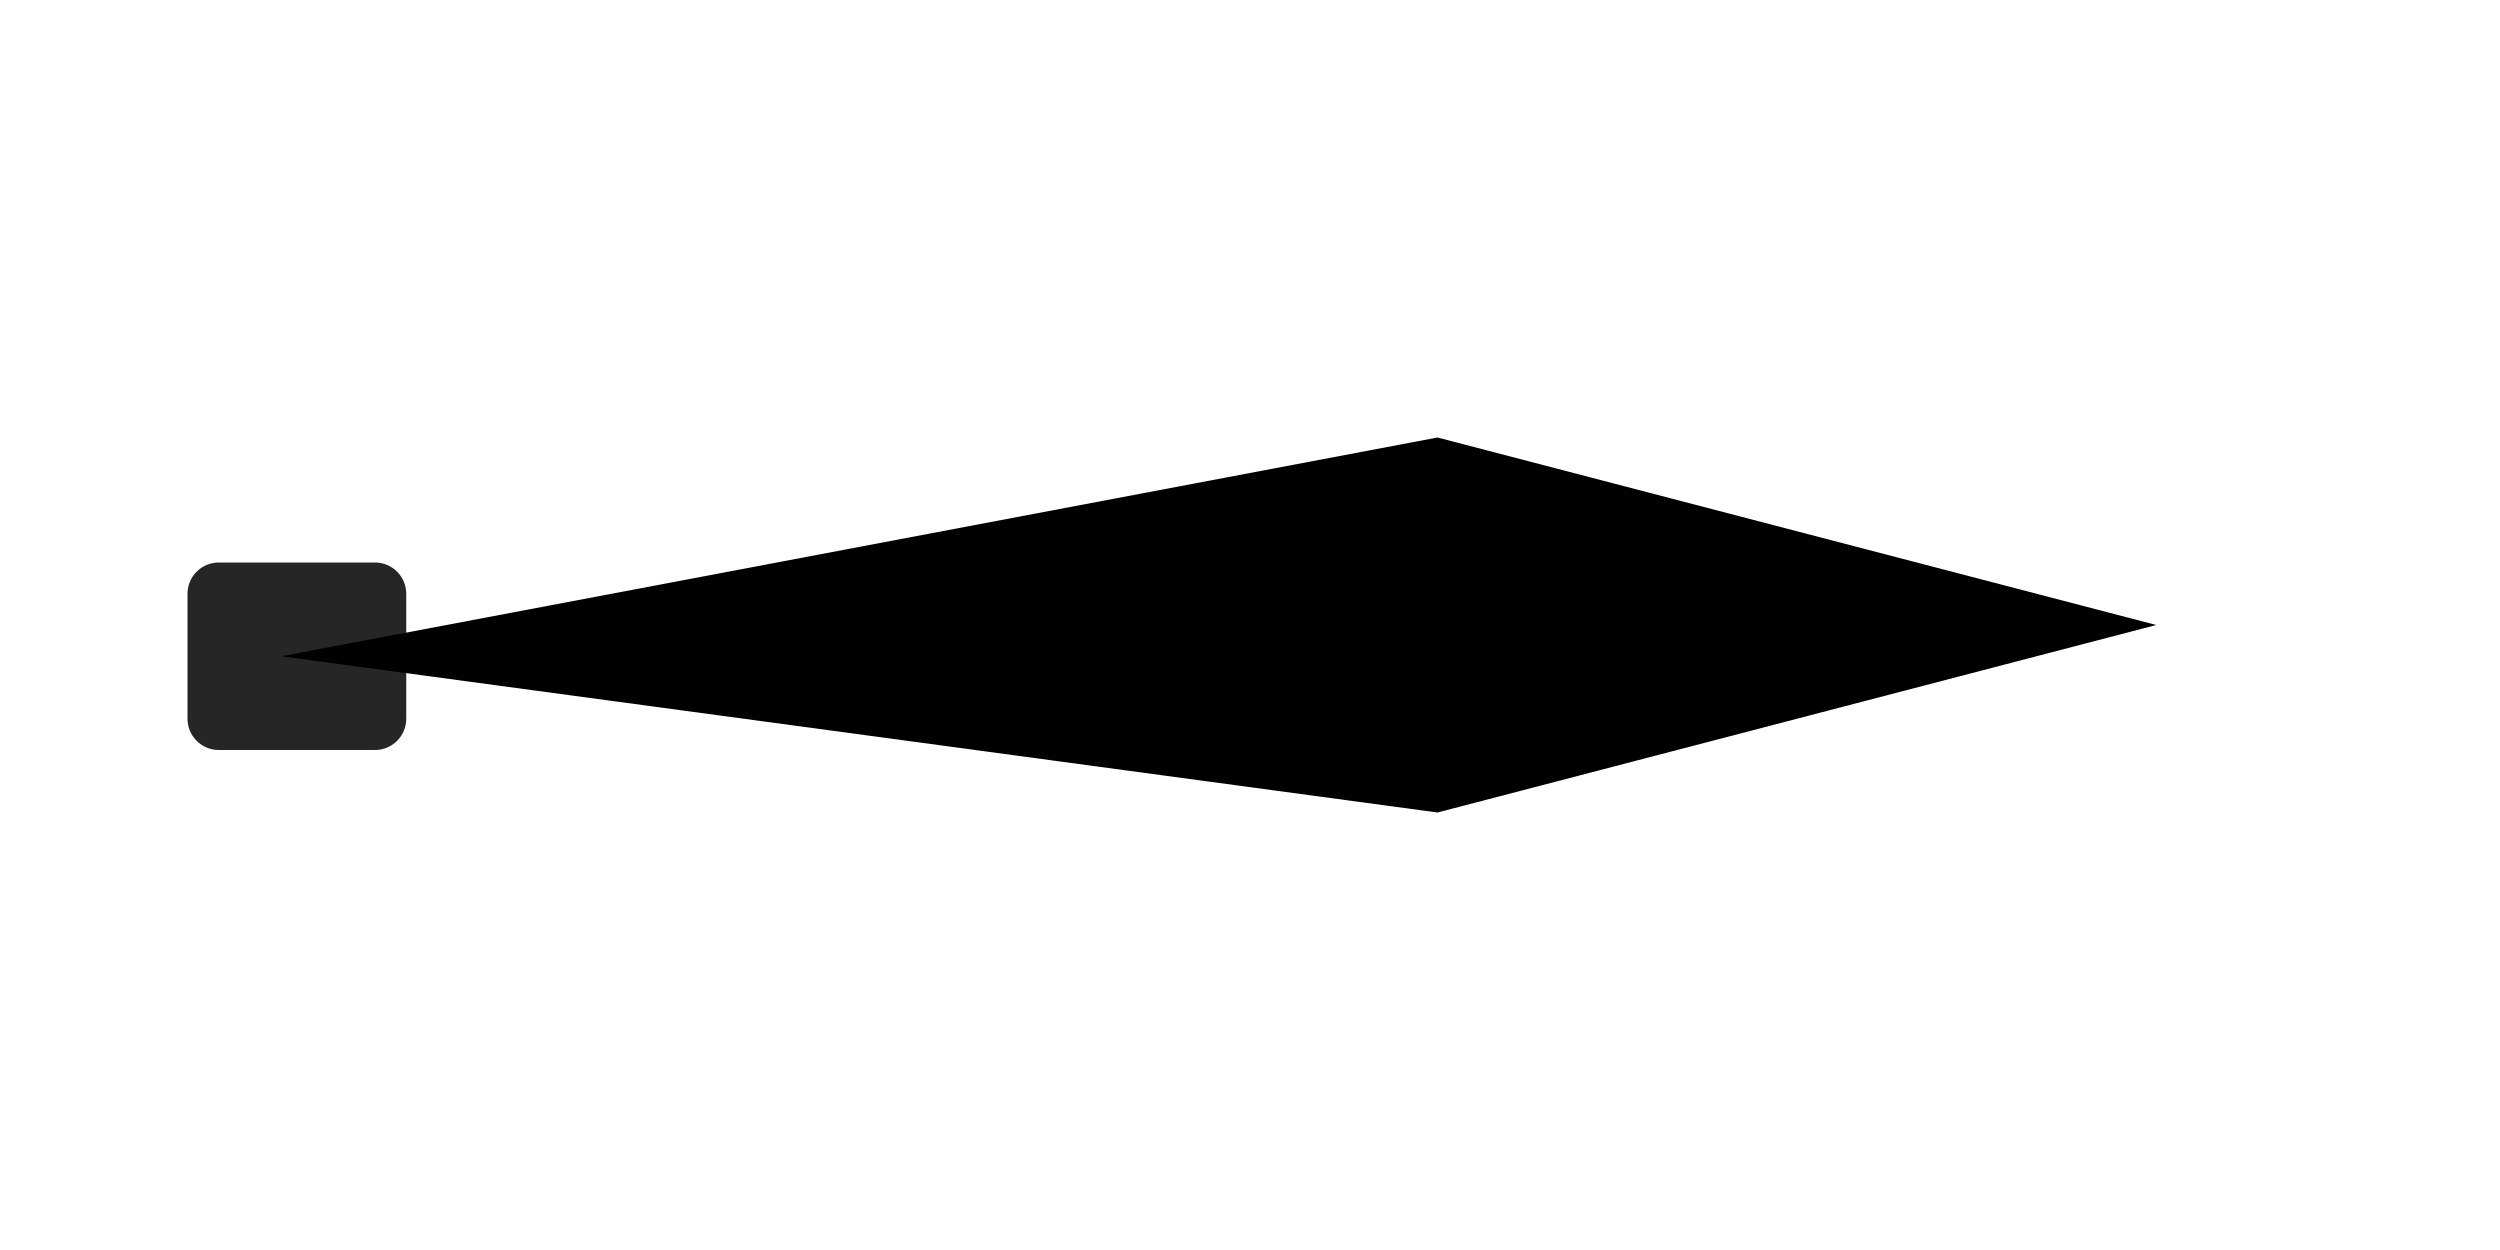
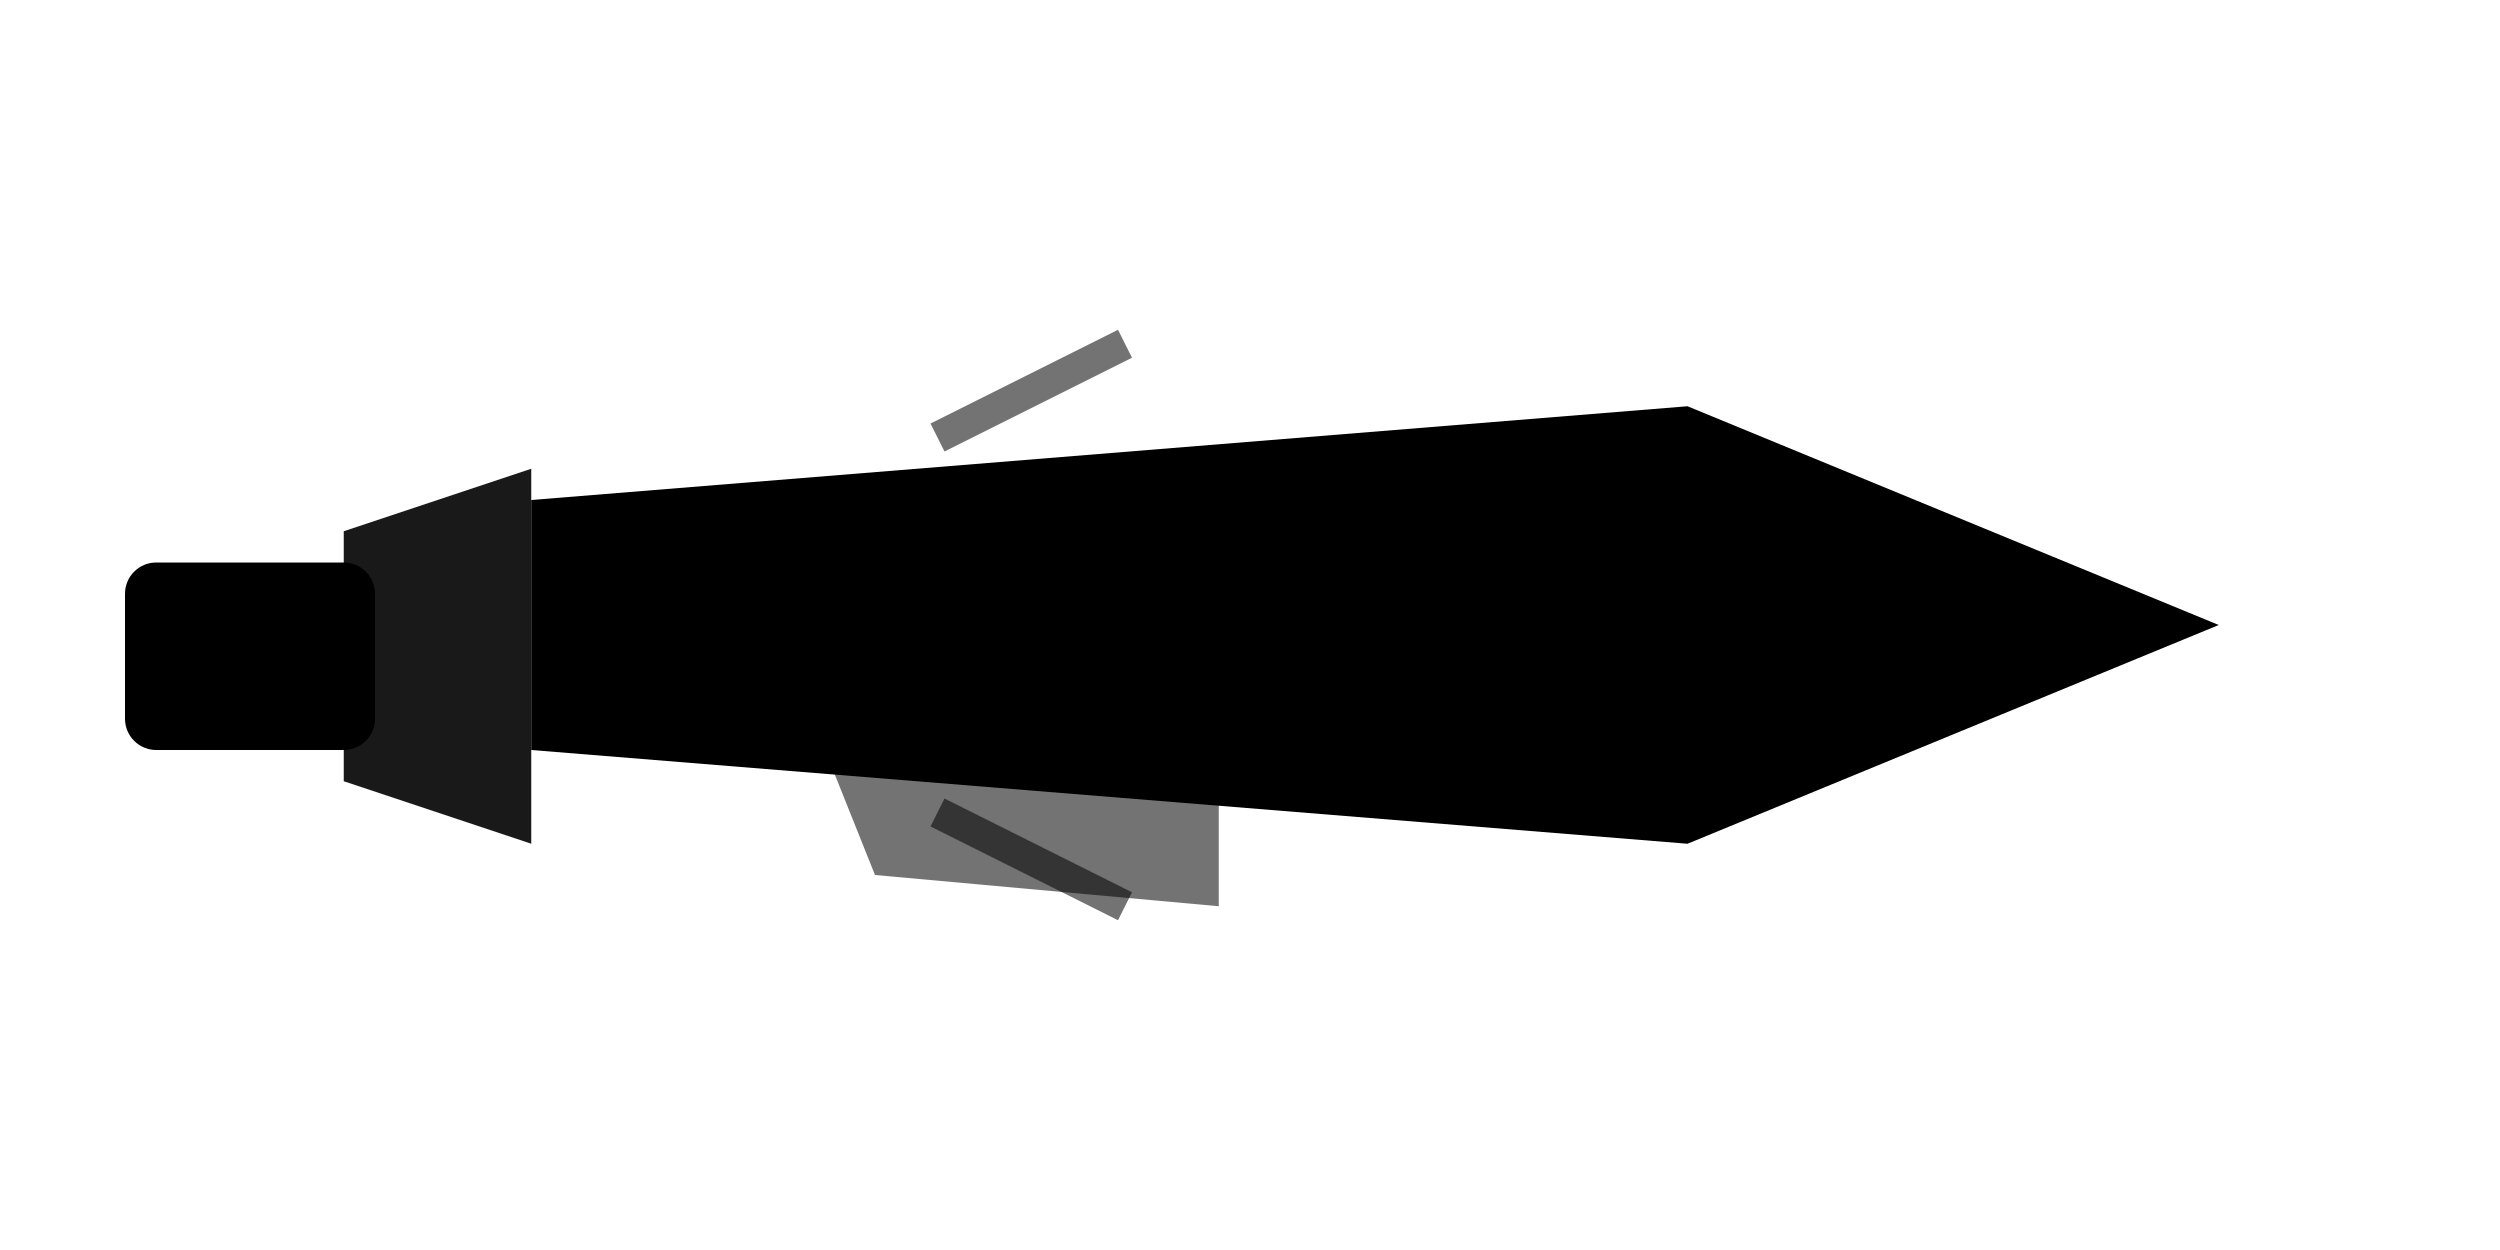
- <svg xmlns="http://www.w3.org/2000/svg" viewBox="0 0 160 80" fill="none" aria-hidden="true">
-   <path fill="currentColor" d="M18 42 L92 28 L138 40 L92 52 Z" />
-   <path fill="currentColor" opacity=".55" d="M40 40 L70 34 L70 46 Z" />
-   <rect x="12" y="36" width="14" height="12" rx="2" fill="currentColor" opacity=".85" />
-   <circle cx="118" cy="40" r="4" fill="currentColor" opacity=".4" />
+ <svg xmlns="http://www.w3.org/2000/svg" class="hull-svg" viewBox="0 0 160 80" fill="none" aria-hidden="true">
+   <path fill="currentColor" opacity=".9" d="M22 34 L22 50 L34 54 L34 30 Z" />
+   <rect x="8" y="36" width="16" height="12" rx="2" fill="currentColor" />
+   <path fill="currentColor" d="M34 32 L108 26 L142 40 L108 54 L34 48 Z" />
+   <path fill="currentColor" opacity=".55" d="M52 46 L78 44 L78 58 L56 56 Z" />
+   <path fill="currentColor" opacity=".4" d="M118 34 L136 40 L118 46 Z" />
+   <rect x="96" y="34" width="14" height="12" rx="1.5" fill="currentColor" opacity=".7" />
+   <path stroke="currentColor" stroke-width="2" opacity=".55" d="M60 28 L72 22 M60 52 L72 58" />
</svg>
